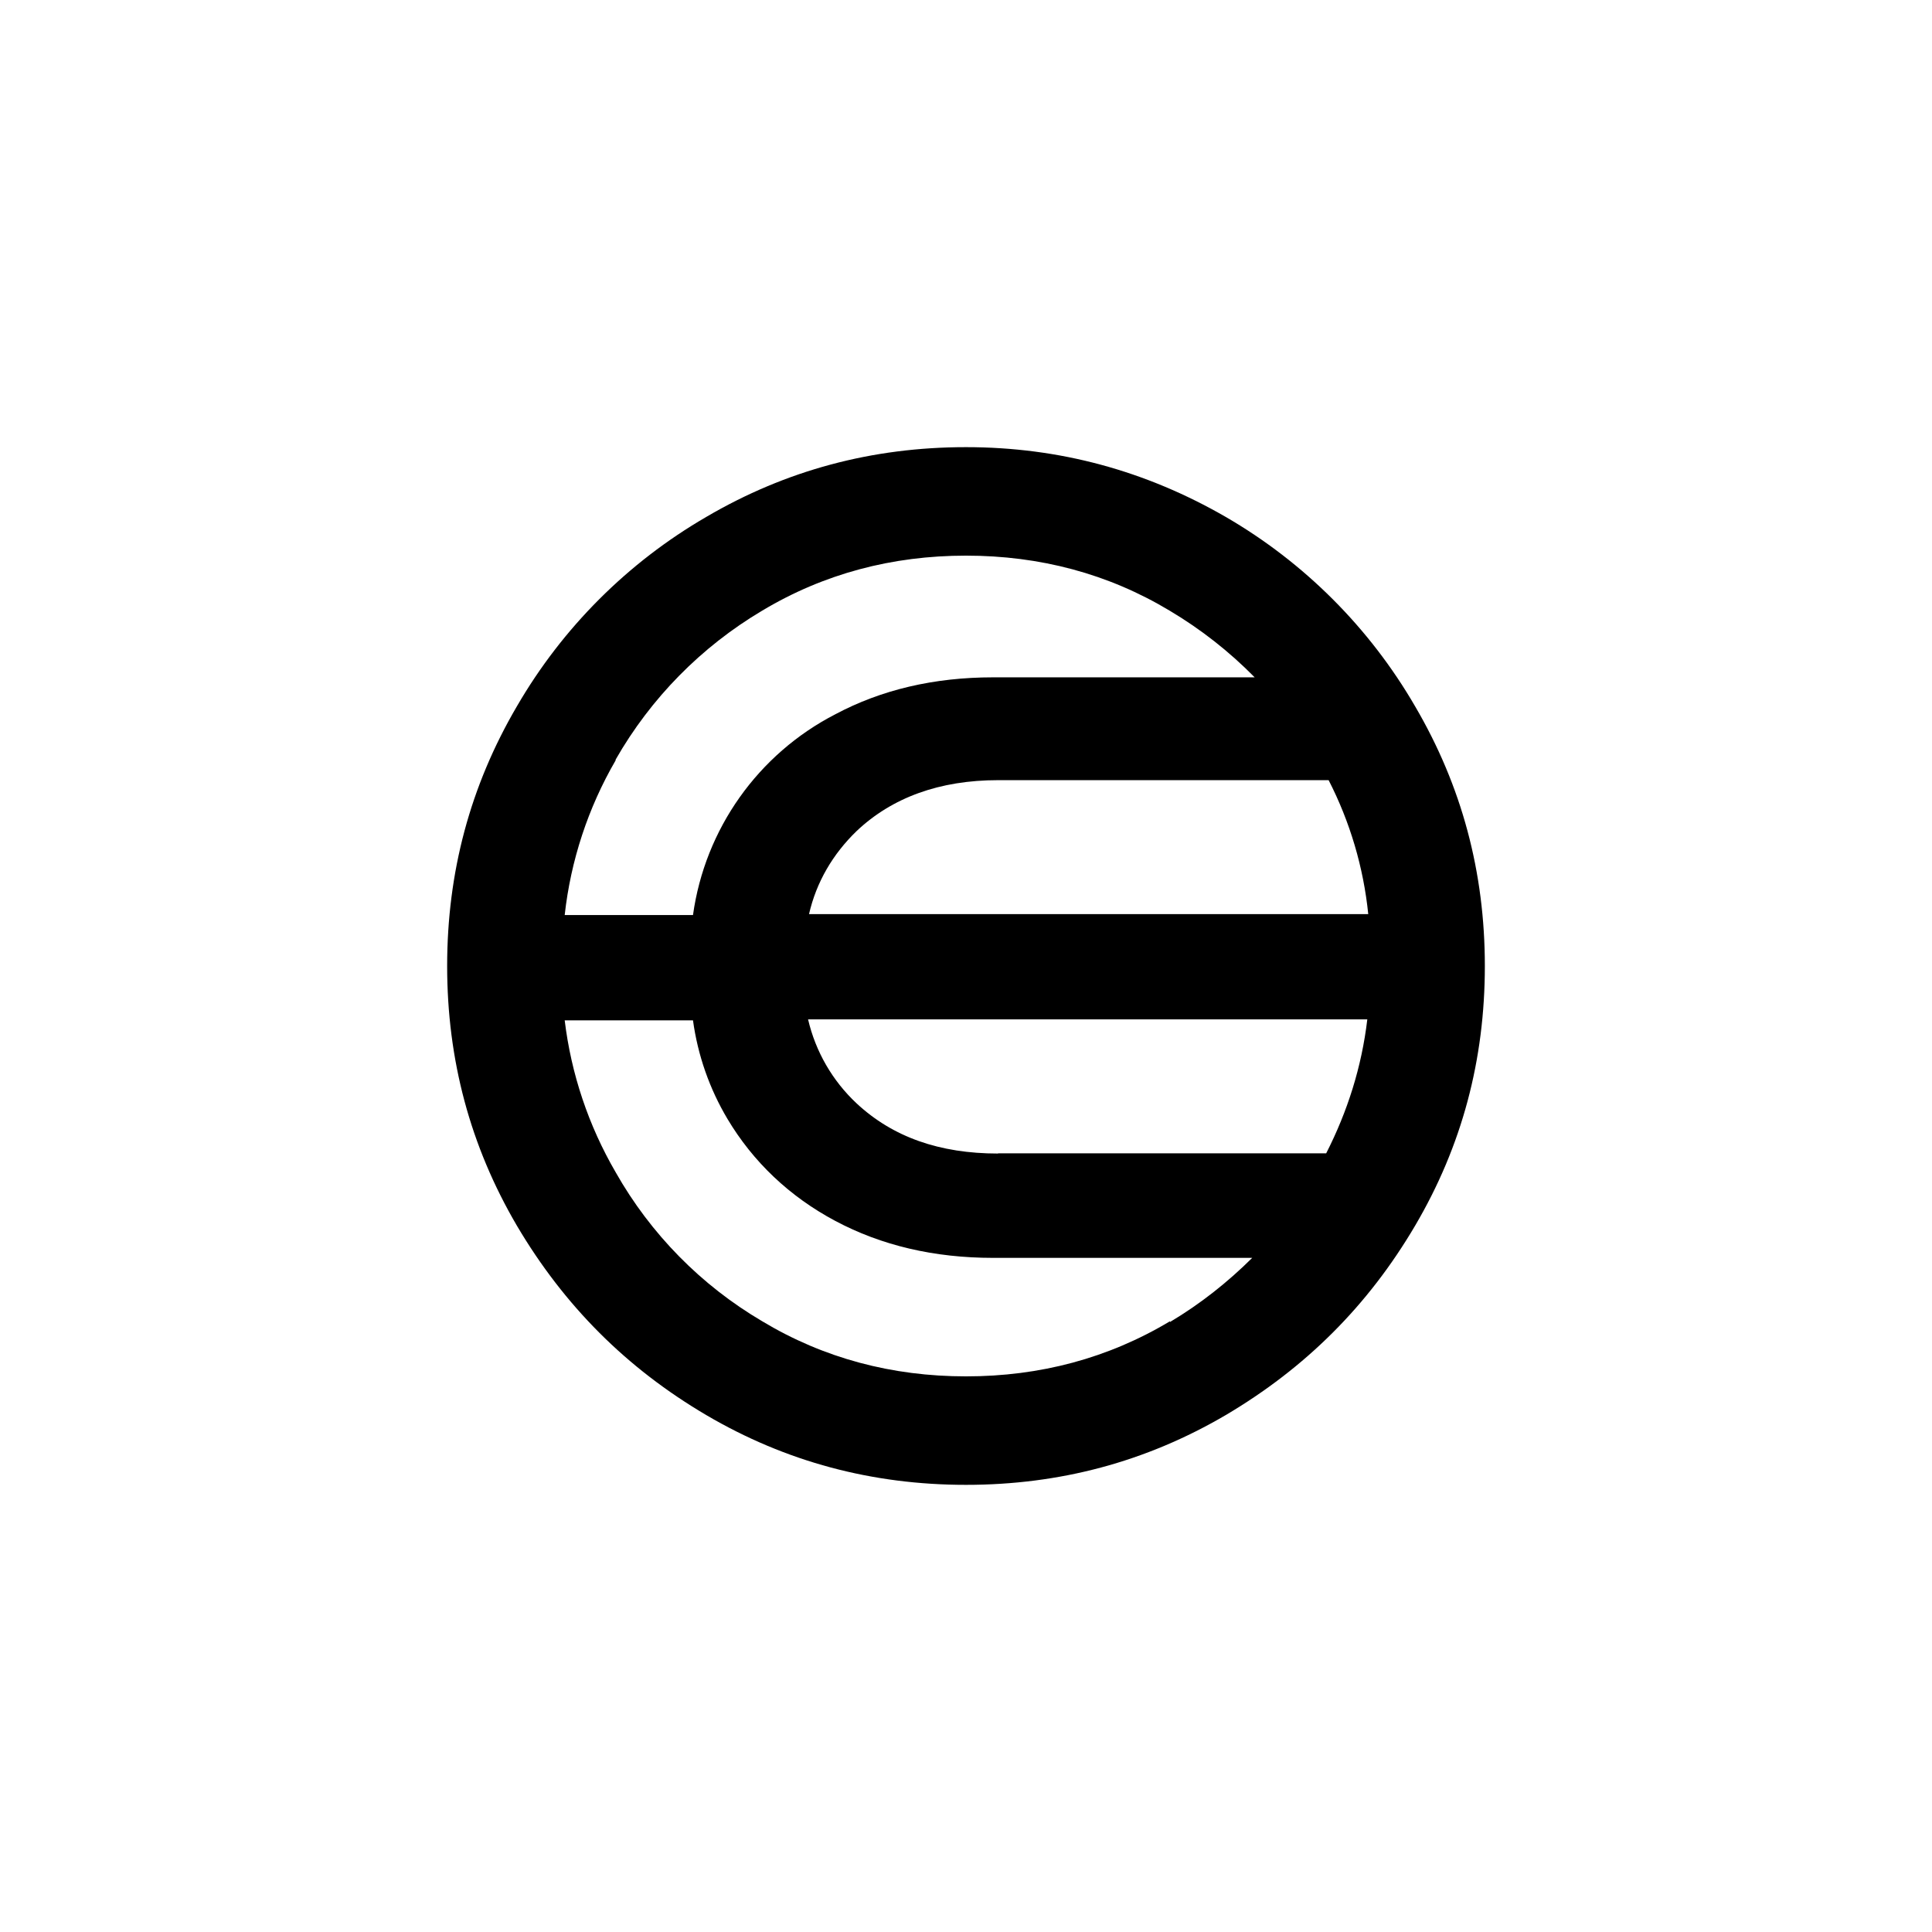
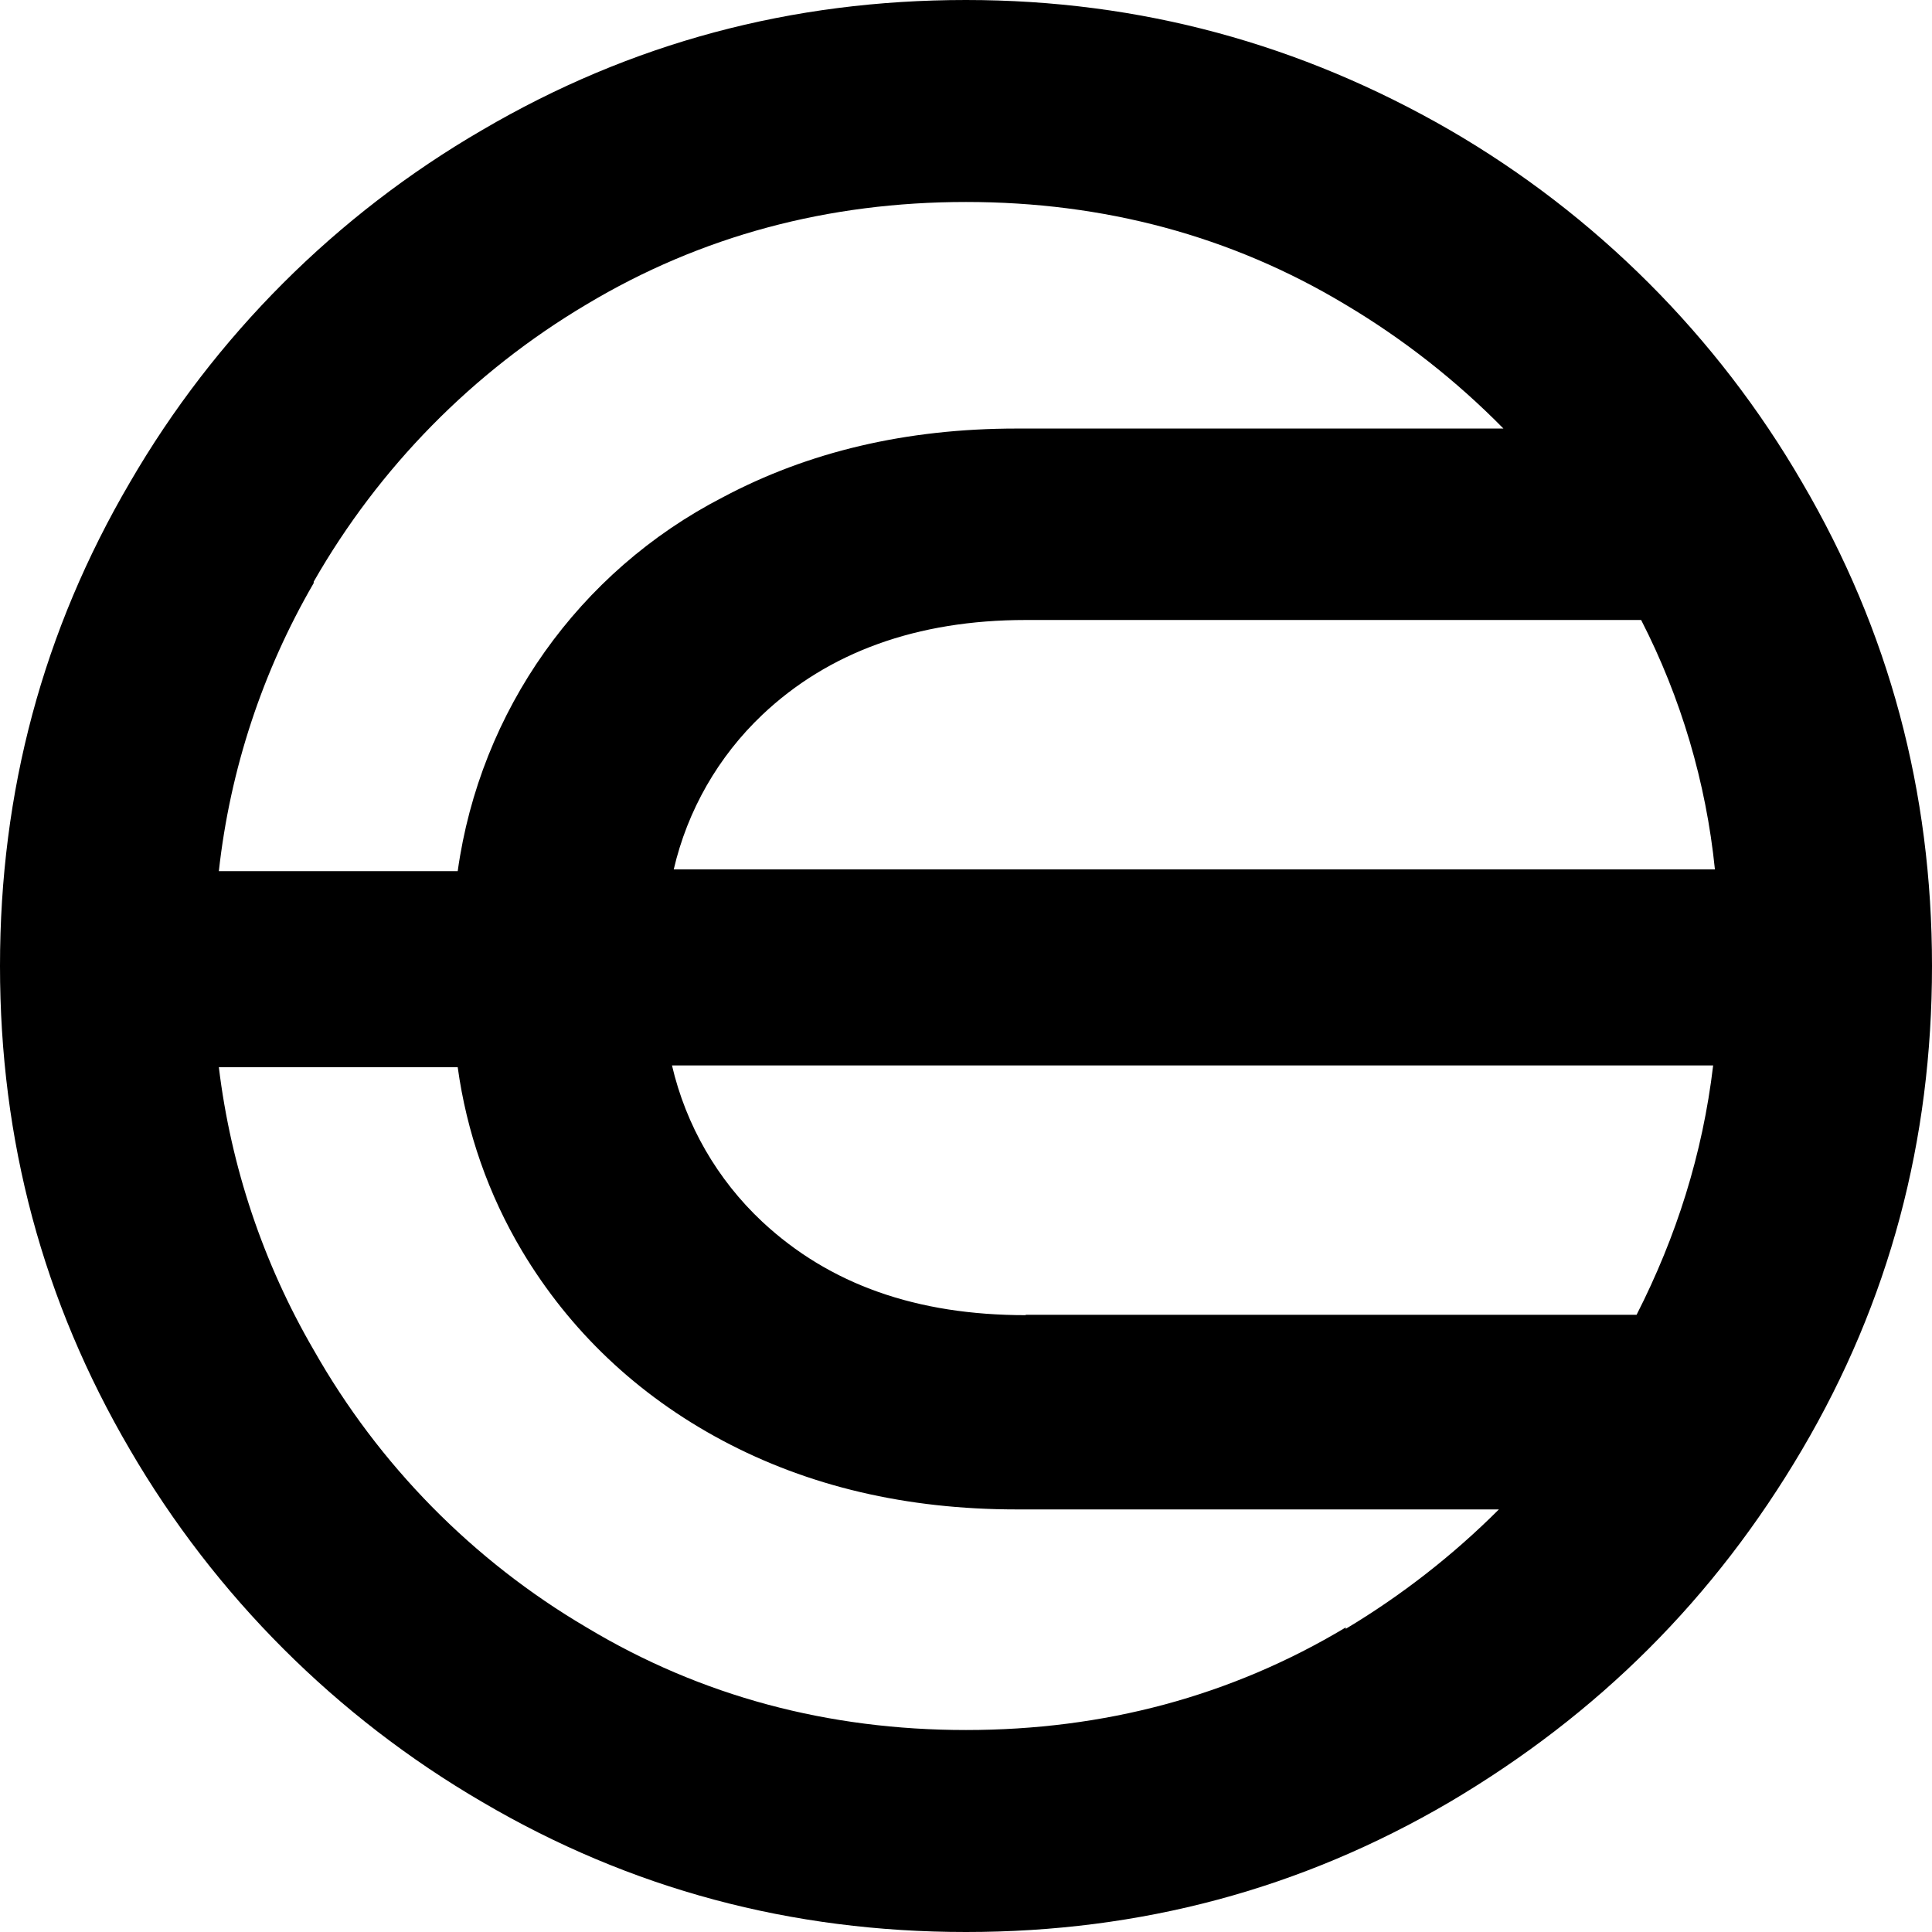
- <svg xmlns="http://www.w3.org/2000/svg" viewBox="0 0 1024 1024">
-   <path d="M649.7 274c-42.3-24.4-88-37-137.7-37s-95.4 12.2-137.7 37A276.3 276.3 0 0 0 274 374.3c-24.8 42.3-37 88-37 137.7s12.2 95.4 37 137.7C299 692 332 725.1 374.3 750c42.2 24.8 88 37 137.7 37s95.4-12.2 137.7-37C692 725 725.1 692 750 649.7s37-88 37-137.7-12.2-95.4-37-137.7A276.3 276.3 0 0 0 649.7 274ZM529 611.4c-31 0-55.8-8.7-75-26.6a88.4 88.4 0 0 1-25.7-44.5h296.4c-3 25.3-10.5 48.8-21.8 71H528.6h.4ZM428.8 484.5c3.9-17 12.6-31.8 25.2-44 18.8-17.8 44-27 75-27h175.2a200 200 0 0 1 21 71H428.7Zm-102.5-81.9a217.1 217.1 0 0 1 77.6-78.9c32.7-19.6 68.9-29.2 108.1-29.2s75.4 9.6 108 29.2a223 223 0 0 1 45 35.3H526.4c-31.4 0-59.3 6.6-83.7 19.6A141.7 141.7 0 0 0 367.3 485h-68a209.1 209.1 0 0 1 27-82v-.4Zm293.8 297.7c-32.7 19.6-68.9 29.2-108.1 29.2s-75.4-9.6-108-29.2a213.8 213.8 0 0 1-77.7-79 210.4 210.4 0 0 1-27-80.5h68a139 139 0 0 0 18.3 52.3c13.5 22.6 32.7 41 57.1 54s52.3 19.6 83.7 19.6h137.3c-13.1 13-27.5 24.4-43.6 34v-.4Z" />
+ <svg xmlns="http://www.w3.org/2000/svg" viewBox="237 237 550 550">
+   <path d="M649.7 274c-42.3-24.4-88-37-137.7-37s-95.4 12.2-137.7 37A276.3 276.3 0 0 0 274 374.3c-24.8 42.3-37 88-37 137.7s12.2 95.4 37 137.7A278 278 0 0 0 374.3 750c42.2 24.8 88 37 137.7 37s95.4-12.2 137.7-37c42.3-25 75.4-58 100.3-100.3s37-88 37-137.7-12.2-95.4-37-137.7A276.3 276.3 0 0 0 649.7 274ZM529 611.4c-31 0-55.8-8.7-75-26.6a88.4 88.4 0 0 1-25.7-44.5h296.4c-3 25.3-10.5 48.8-21.8 71H528.6h.4ZM428.8 484.5a88.1 88.1 0 0 1 25.2-44c18.8-17.8 44-27 75-27h175.2a200 200 0 0 1 21 71H428.7Zm-102.5-81.9a217.1 217.1 0 0 1 77.6-78.9c32.7-19.6 68.9-29.2 108.1-29.2s75.4 9.6 108 29.2a223 223 0 0 1 45 35.3H526.4c-31.4 0-59.3 6.6-83.7 19.6A141.7 141.7 0 0 0 367.3 485h-68a209.1 209.1 0 0 1 27-82v-.4Zm293.8 297.7c-32.7 19.6-68.9 29.2-108.1 29.2s-75.4-9.6-108-29.2a213.8 213.8 0 0 1-77.7-79 210.4 210.4 0 0 1-27-80.5h68a139 139 0 0 0 18.3 52.3c13.5 22.6 32.7 41 57.1 54s52.3 19.6 83.7 19.6h137.3a226 226 0 0 1-43.6 34v-.4Z" />
</svg>
